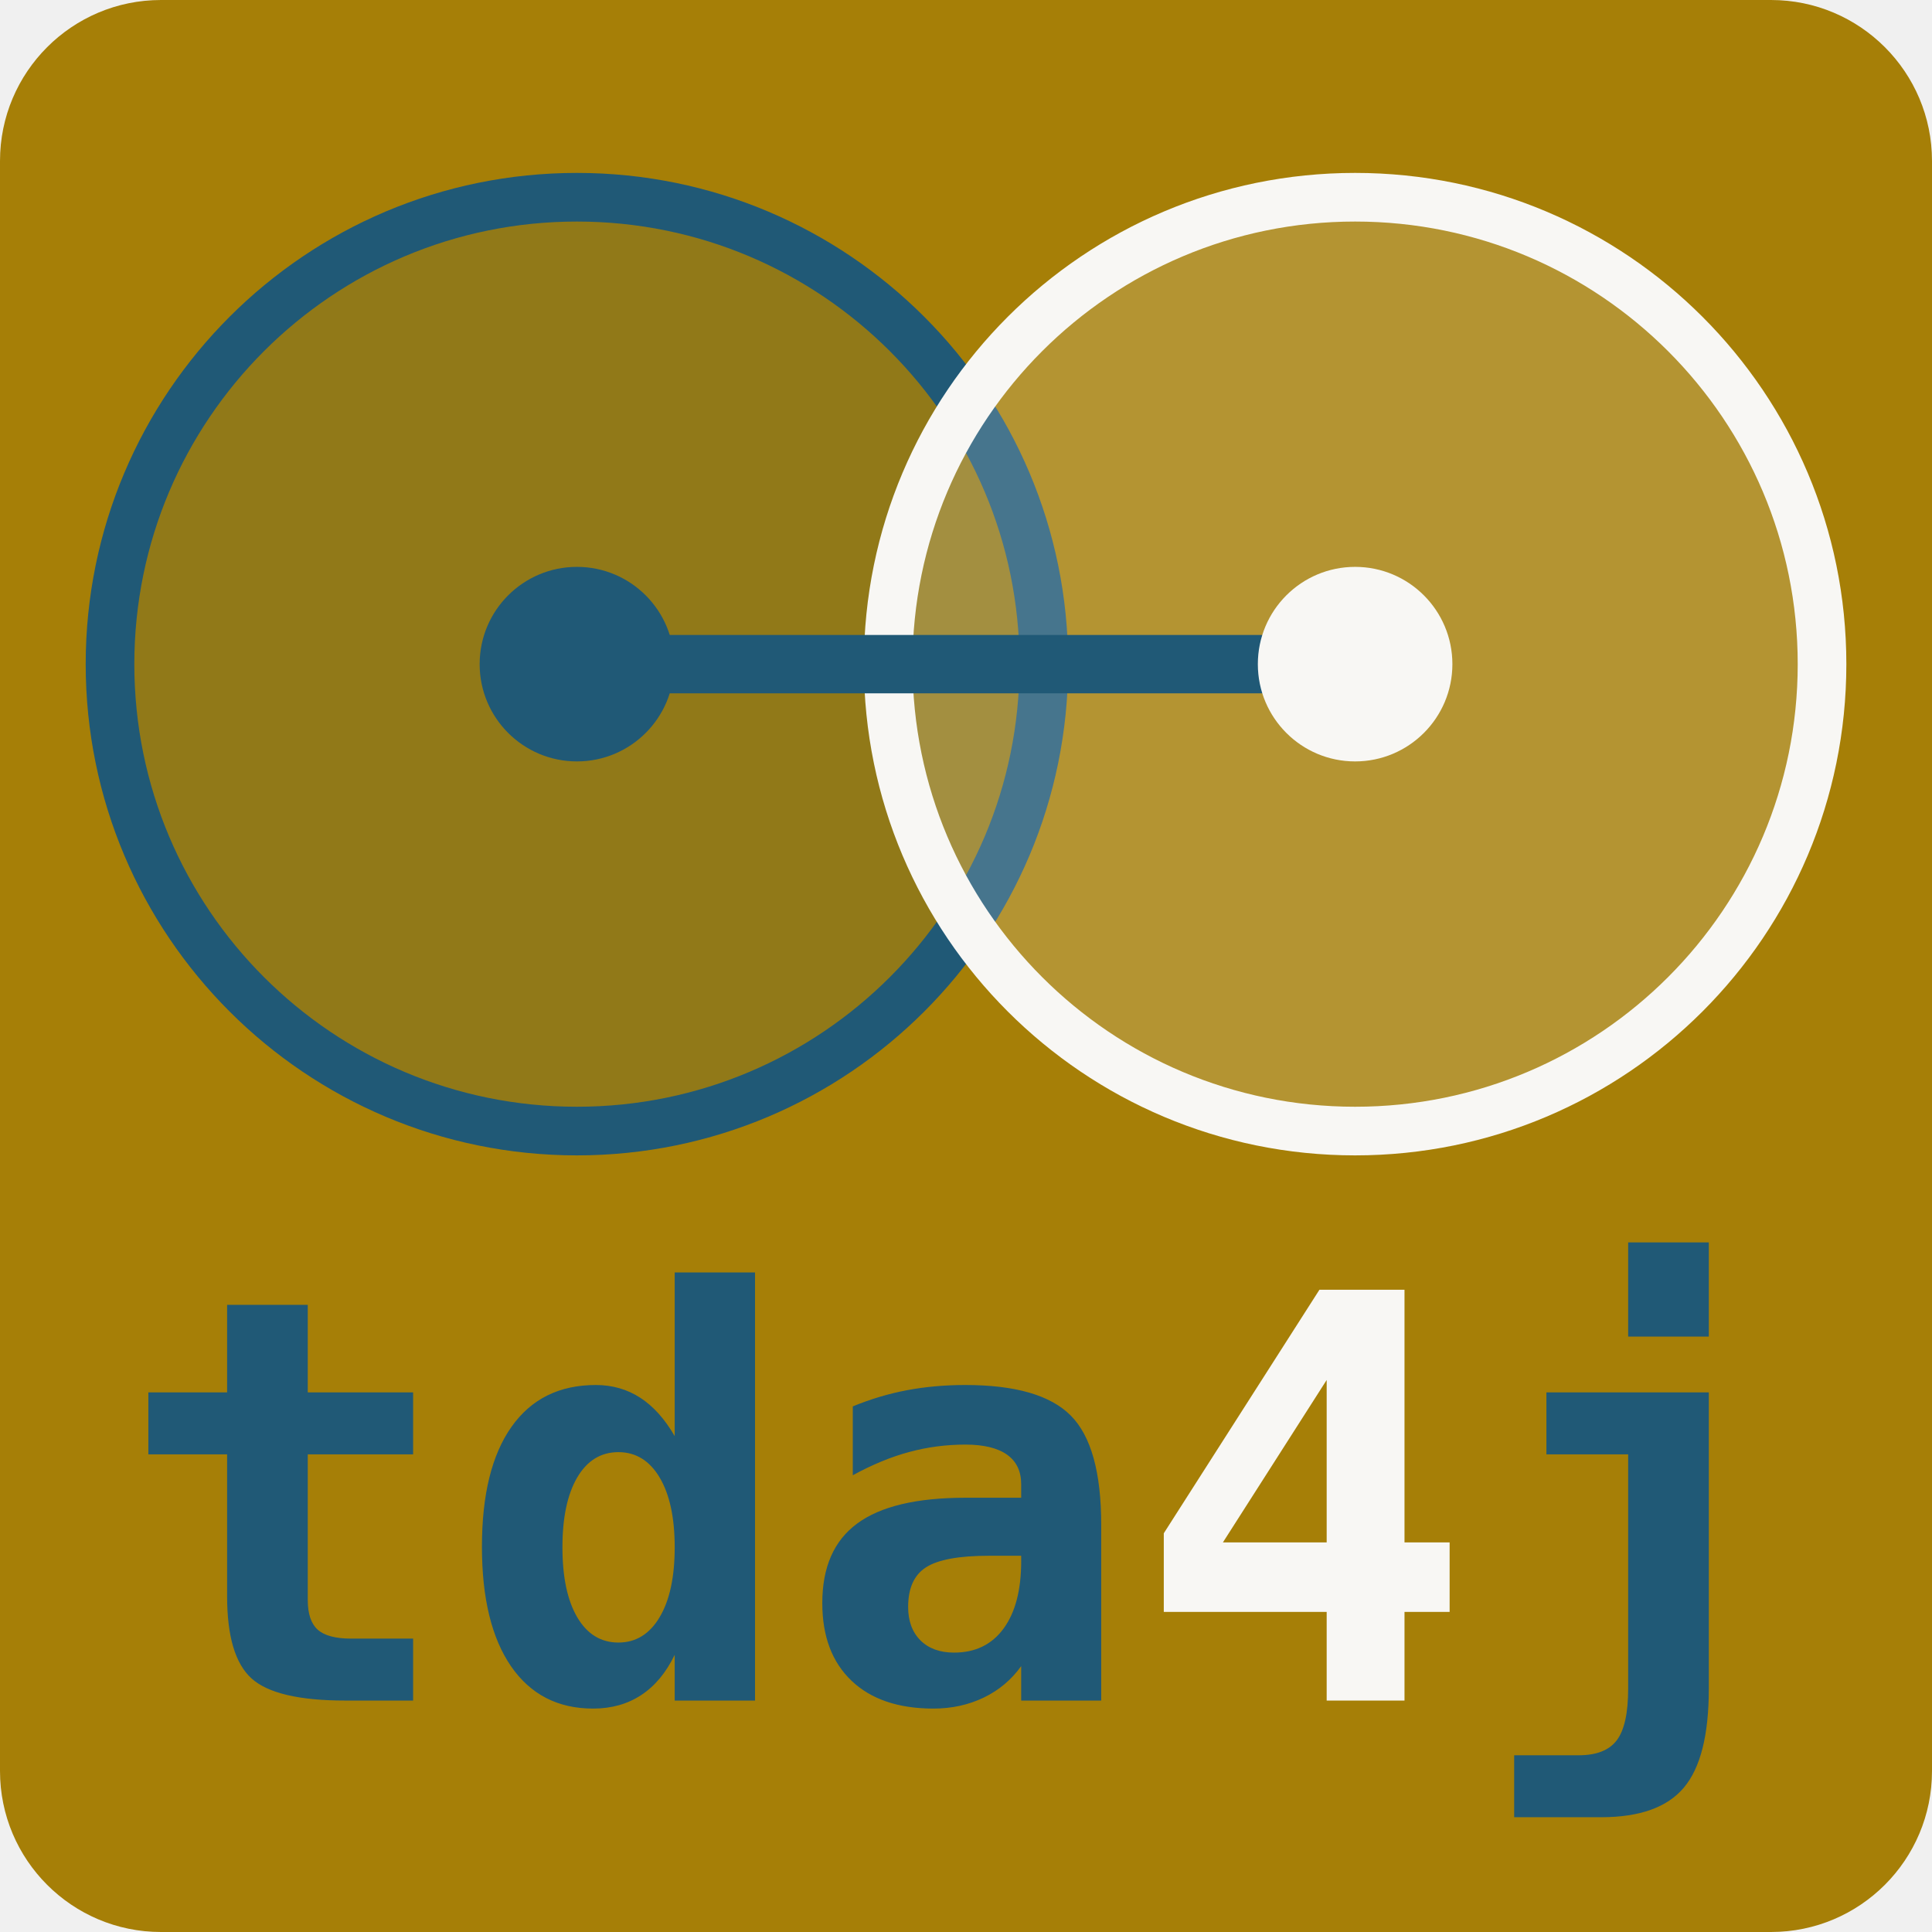
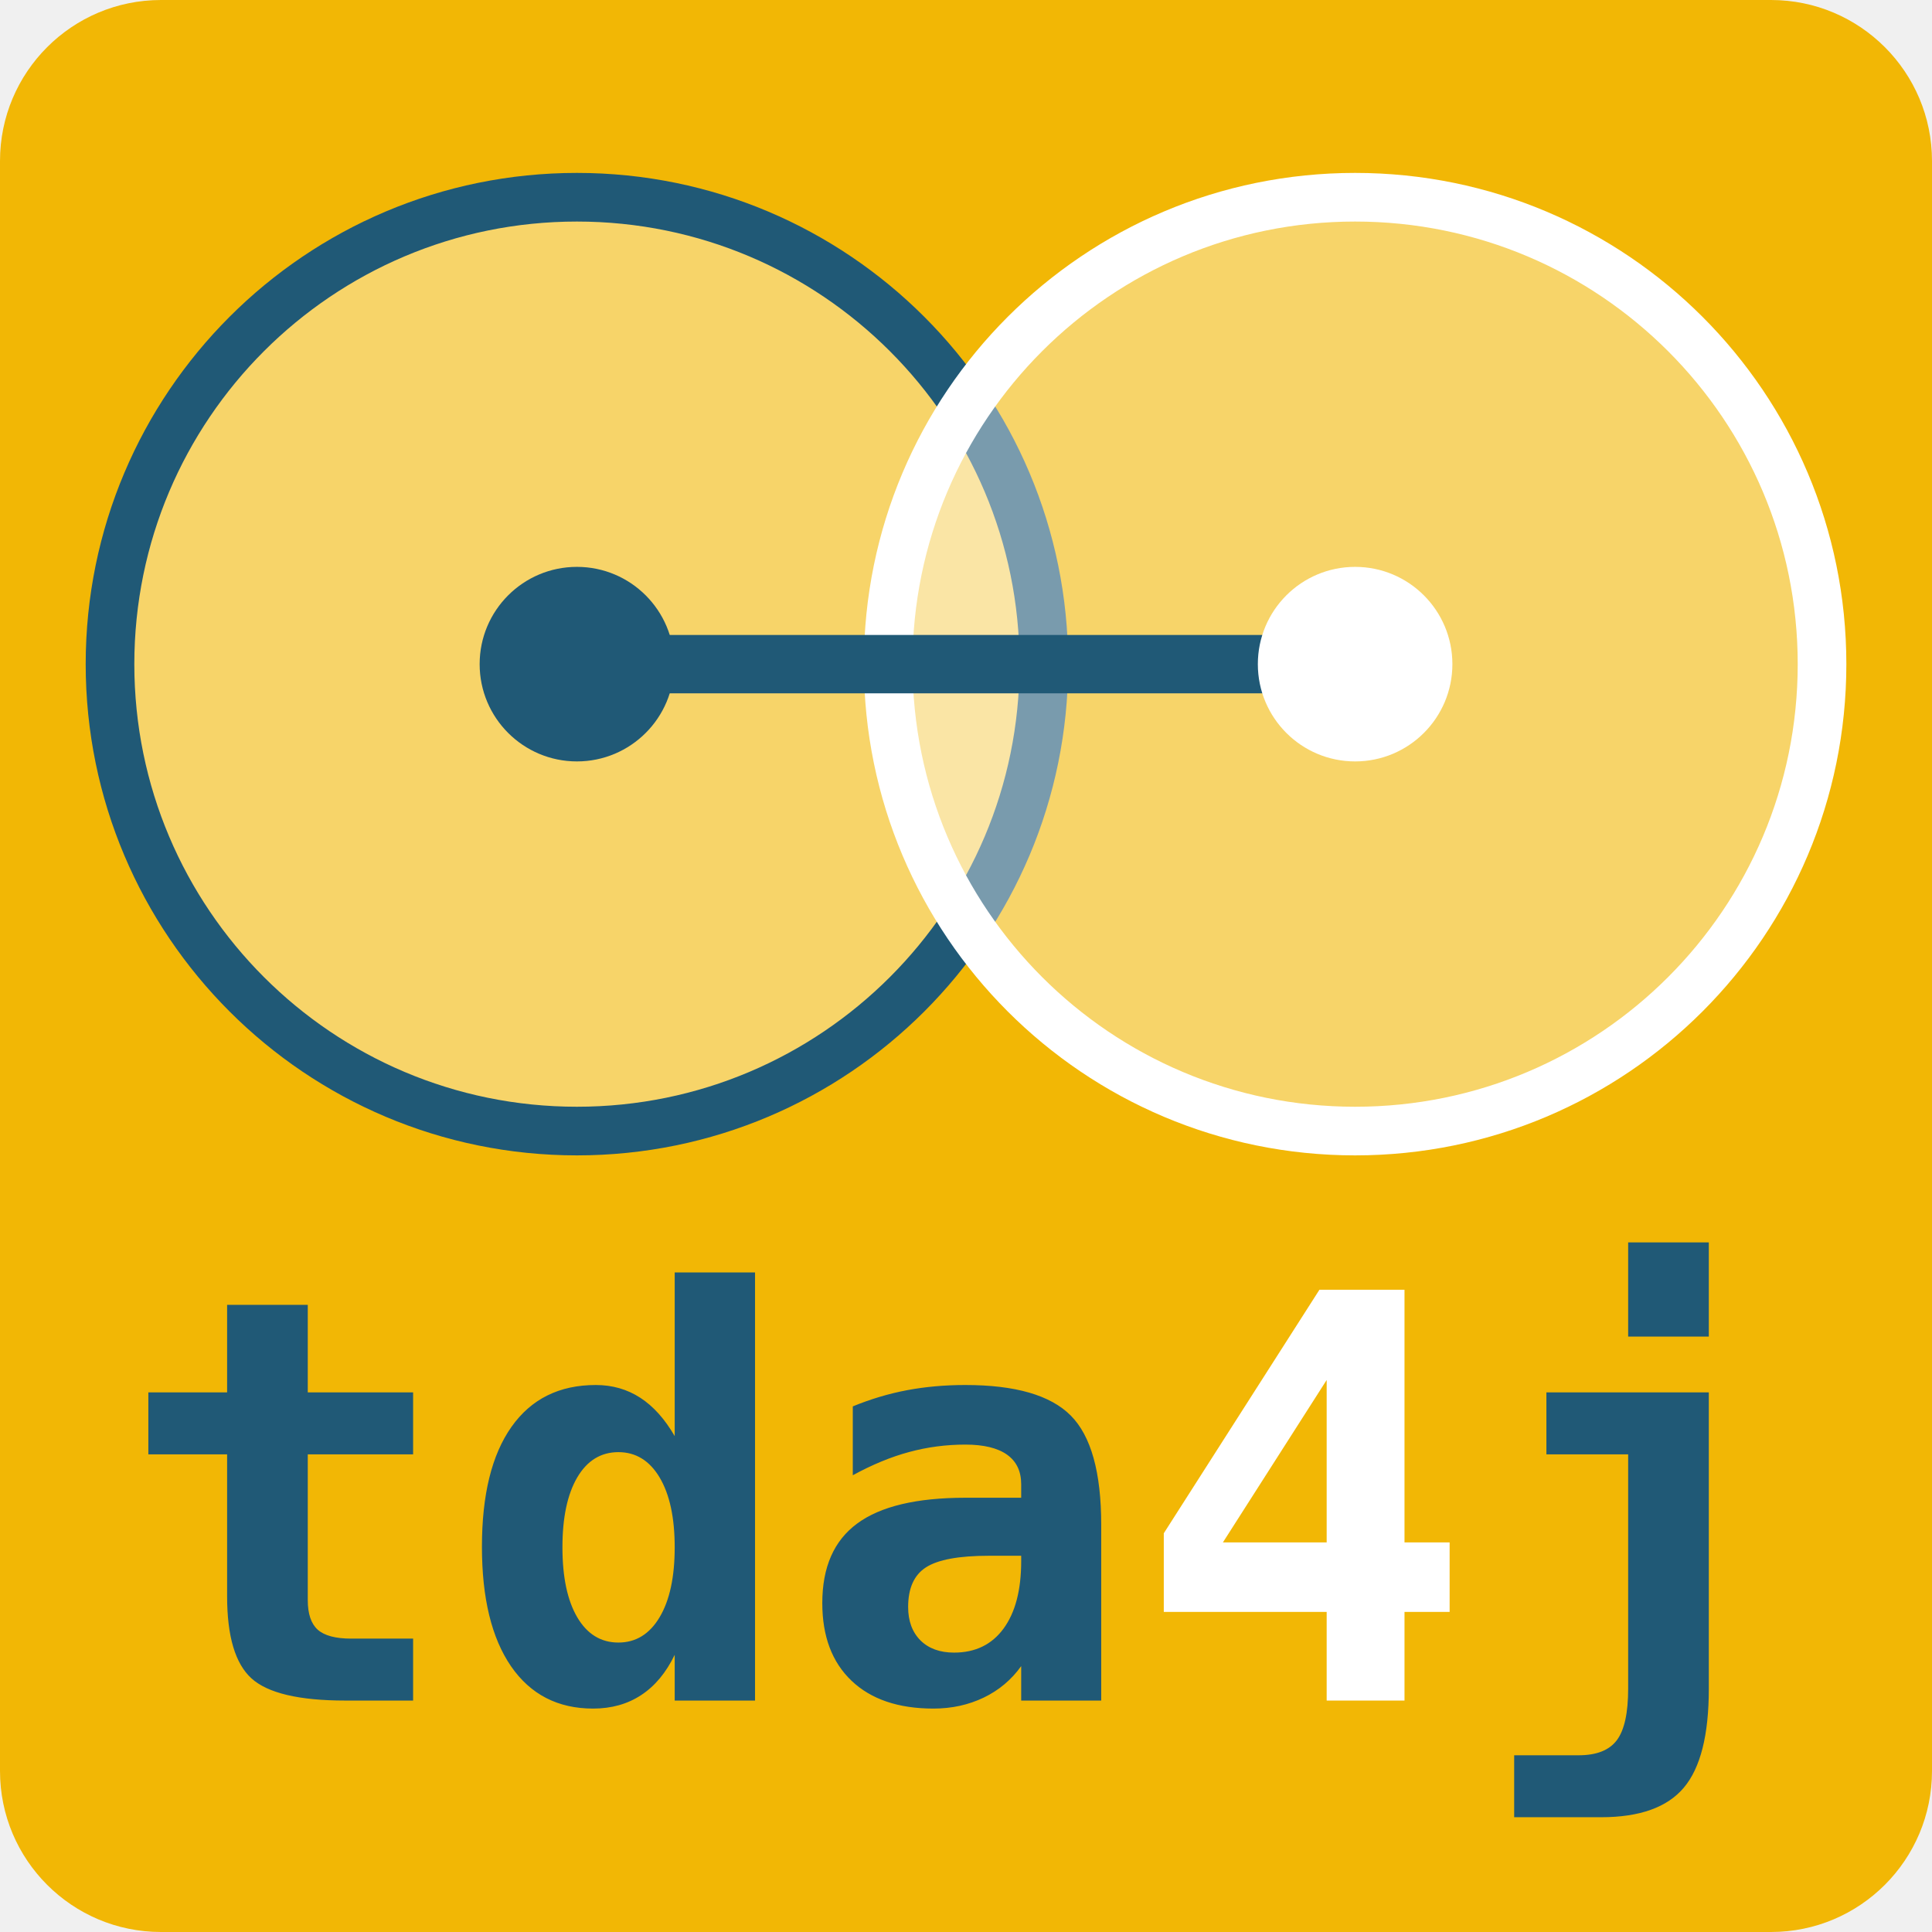
<svg xmlns="http://www.w3.org/2000/svg" viewBox="0 0 192 192">
  <style>
    text { font-family: 'JetBrains Mono', monospace; font-weight: 700; }
  </style>
-   <rect x="0" y="0" width="192" height="192" rx="16" fill="#a67f07" />
+   <rect x="0" y="0" width="192" height="192" rx="16" fill="#f2b705" />
  <g transform="translate(38,8) scale(0.9667)">
-     <circle cx="20" cy="60" r="48" fill="#205976" fill-opacity="0.16" stroke="#205976" stroke-width="5" />
-     <circle cx="100" cy="60" r="48" fill="#f8f7f4" fill-opacity="0.18" stroke="#f8f7f4" stroke-width="5" />
+     <circle cx="20" cy="60" r="48" fill="#ffffff" fill-opacity="0.4" stroke="#205976" stroke-width="5" />
+     <circle cx="100" cy="60" r="48" fill="#ffffff" fill-opacity="0.4" stroke="#ffffff" stroke-width="5" />
    <line x1="20" y1="60" x2="100" y2="60" stroke="#205976" stroke-width="6" />
    <circle cx="20" cy="60" r="10" fill="#205976" />
-     <circle cx="100" cy="60" r="10" fill="#f8f7f4" />
+     <circle cx="100" cy="60" r="10" fill="#ffffff" />
  </g>
-   <text x="96" y="169" font-size="56" text-anchor="middle" fill="#205976">tda<tspan fill="#f8f7f4">4</tspan>j</text>
+   <text x="96" y="169" font-size="56" text-anchor="middle" fill="#205976">tda<tspan fill="#ffffff">4</tspan>j</text>
</svg>
